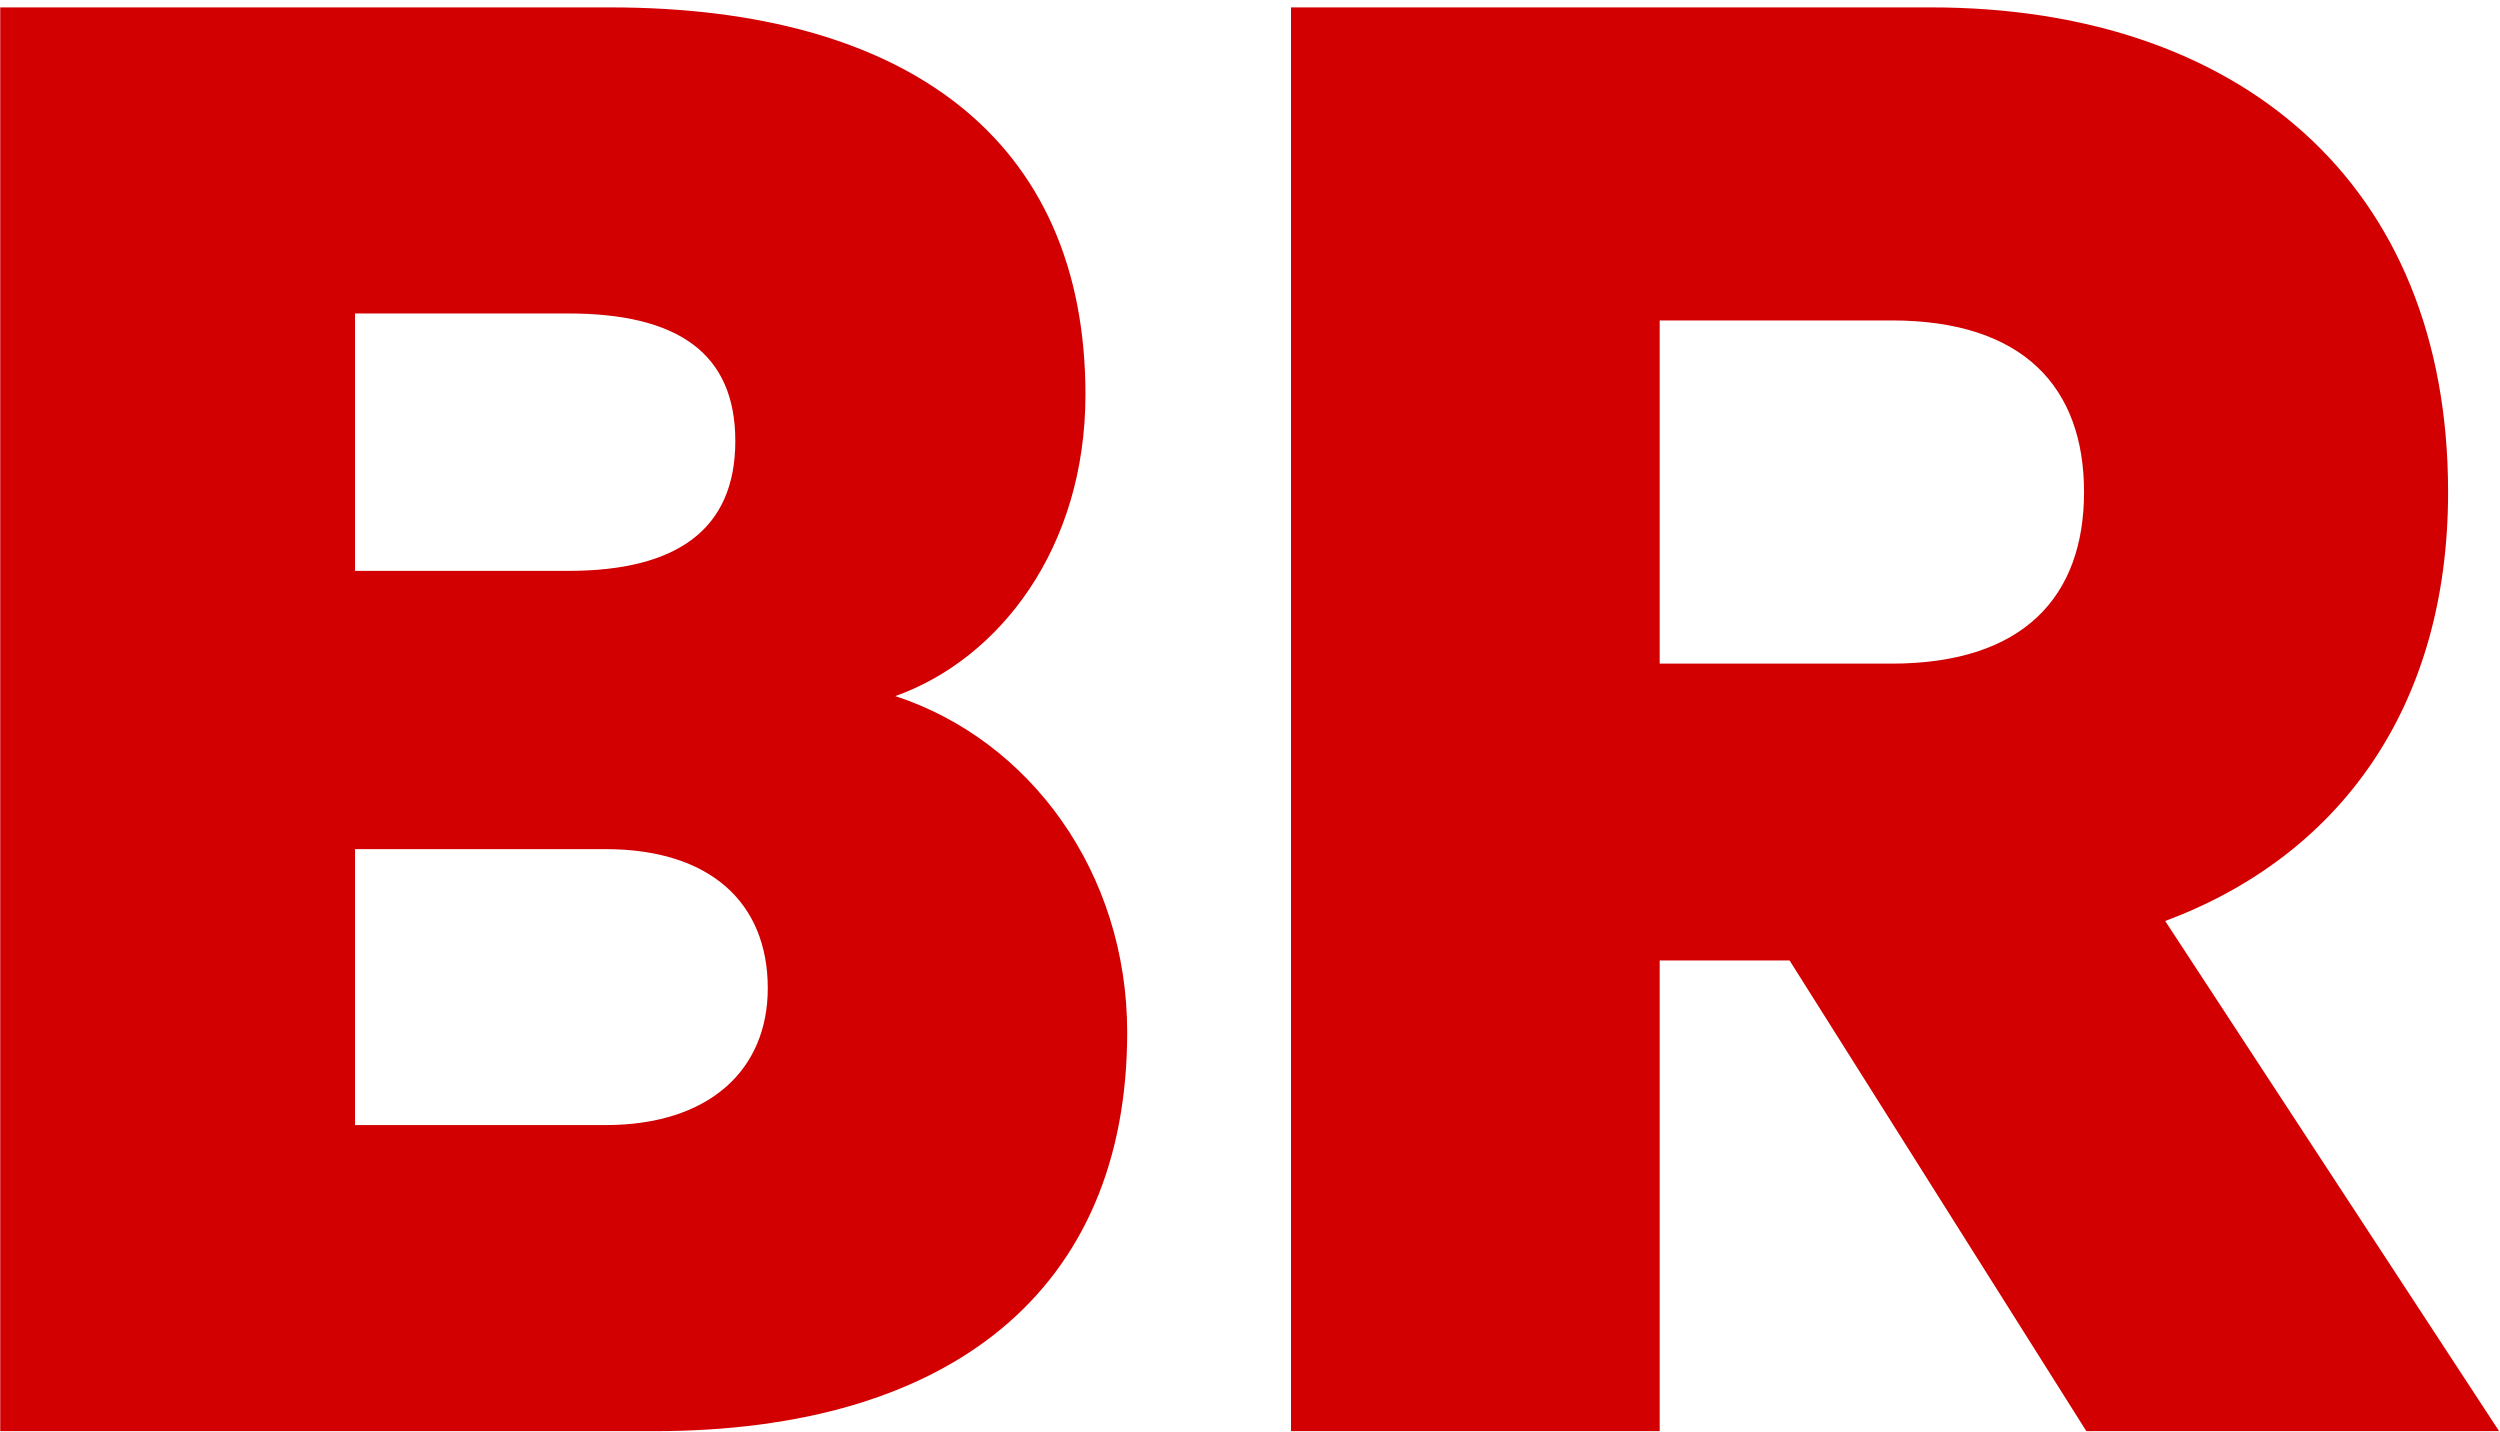
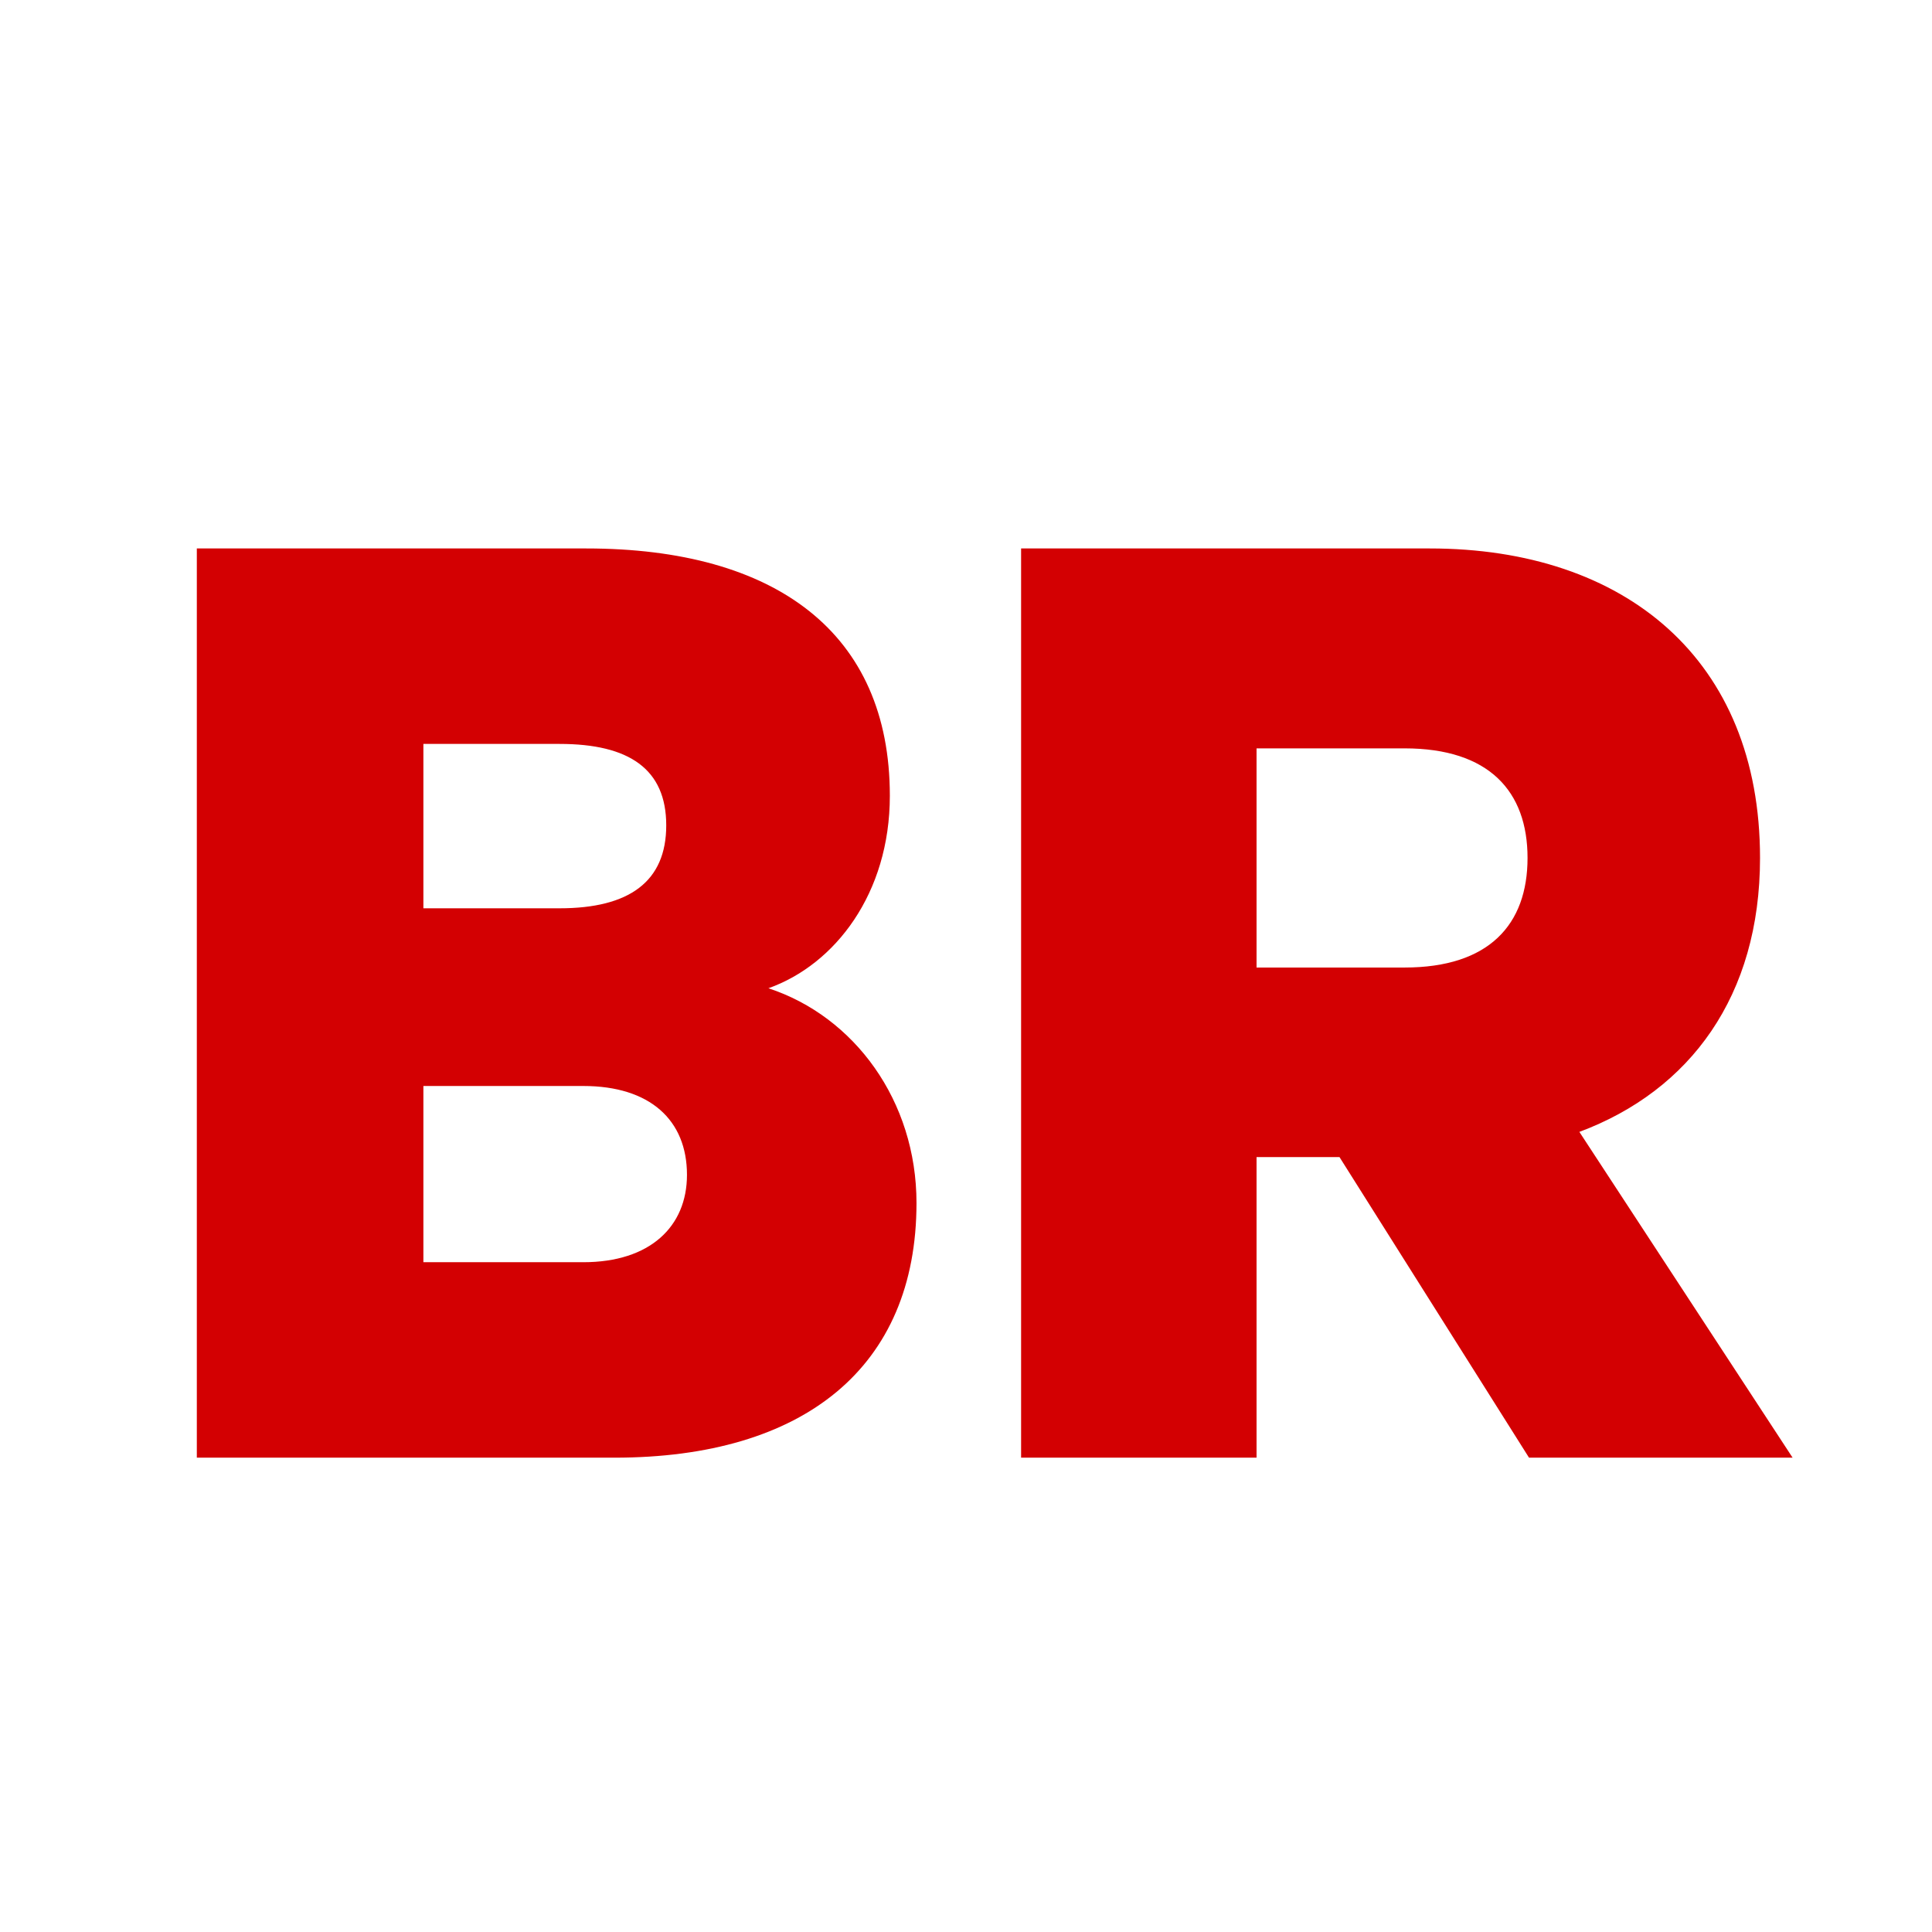
- <svg xmlns="http://www.w3.org/2000/svg" width="138" height="79" viewBox="0 0 138 79" fill="none">
-   <path d="M49.421 38.424C56.845 40.856 62.221 48.152 62.221 56.984C62.221 71.192 52.493 79 36.109 79H0.013V0.408H33.677C50.061 0.408 59.917 7.704 59.917 21.784C59.917 30.232 55.181 36.376 49.421 38.424ZM19.597 31.512H31.373C37.389 31.512 40.589 29.208 40.589 24.344C40.589 19.48 37.389 17.304 31.373 17.304H19.597V31.512ZM19.597 46.872V62.104H33.421C39.181 62.104 42.381 59.032 42.381 54.552C42.381 49.816 39.181 46.872 33.421 46.872H19.597ZM98.783 53.016H91.615V79H71.263V0.408H106.591C123.487 0.408 135.135 10.008 135.135 27.16C135.135 39.064 129.119 47.256 119.519 50.84L137.951 79H115.167L98.783 53.016ZM91.615 17.688V36.632H104.415C111.711 36.632 115.039 32.92 115.039 27.16C115.039 21.4 111.711 17.688 104.415 17.688H91.615Z" fill="#D30002" />
+ <svg xmlns="http://www.w3.org/2000/svg" width="167" height="167" viewBox="0 0 167 167" fill="none">
+   <path d="M66.421 85.424C73.845 87.856 79.221 95.152 79.221 103.984C79.221 118.192 69.493 126 53.109 126H17.013V47.408H50.677C67.061 47.408 76.917 54.704 76.917 68.784C76.917 77.232 72.181 83.376 66.421 85.424ZM36.597 78.512H48.373C54.389 78.512 57.589 76.208 57.589 71.344C57.589 66.48 54.389 64.304 48.373 64.304H36.597V78.512ZM36.597 93.872V109.104H50.421C56.181 109.104 59.381 106.032 59.381 101.552C59.381 96.816 56.181 93.872 50.421 93.872H36.597ZM115.783 100.016H108.615V126H88.263V47.408H123.591C140.487 47.408 152.135 57.008 152.135 74.16C152.135 86.064 146.119 94.256 136.519 97.84L154.951 126H132.167L115.783 100.016ZM108.615 64.688V83.632H121.415C128.711 83.632 132.039 79.92 132.039 74.16C132.039 68.4 128.711 64.688 121.415 64.688H108.615Z" fill="#D30002" />
</svg>
